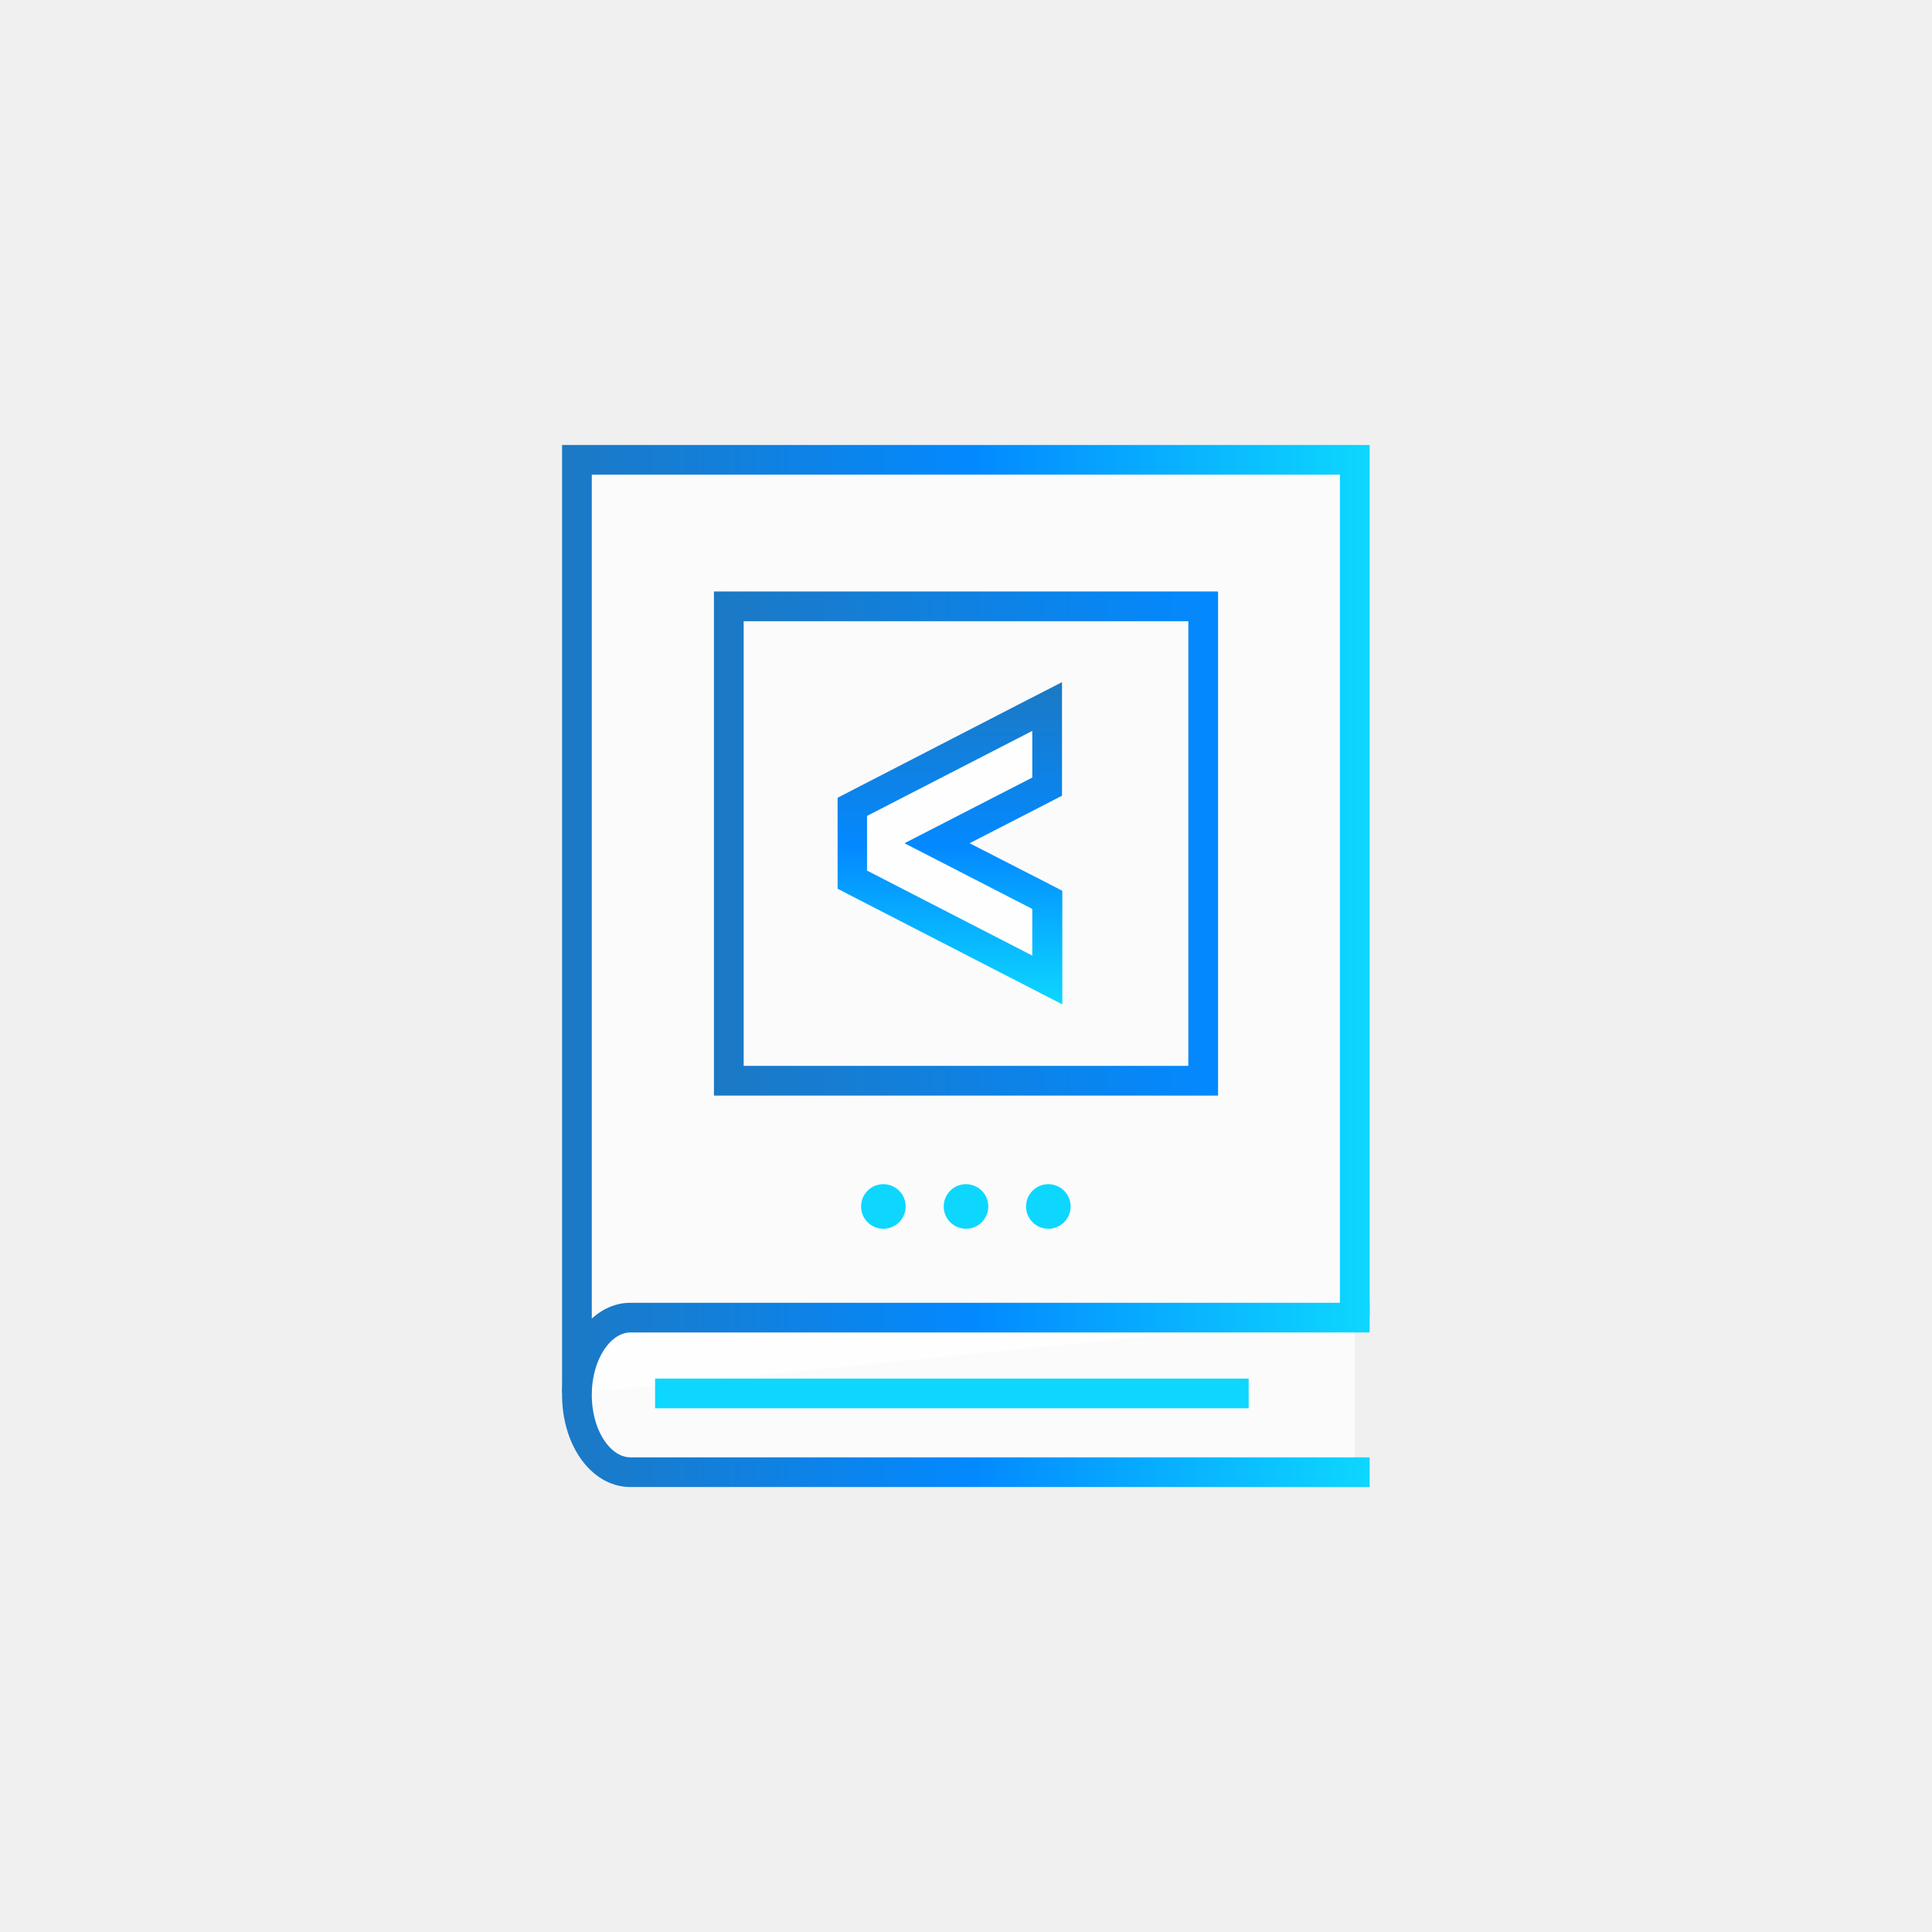
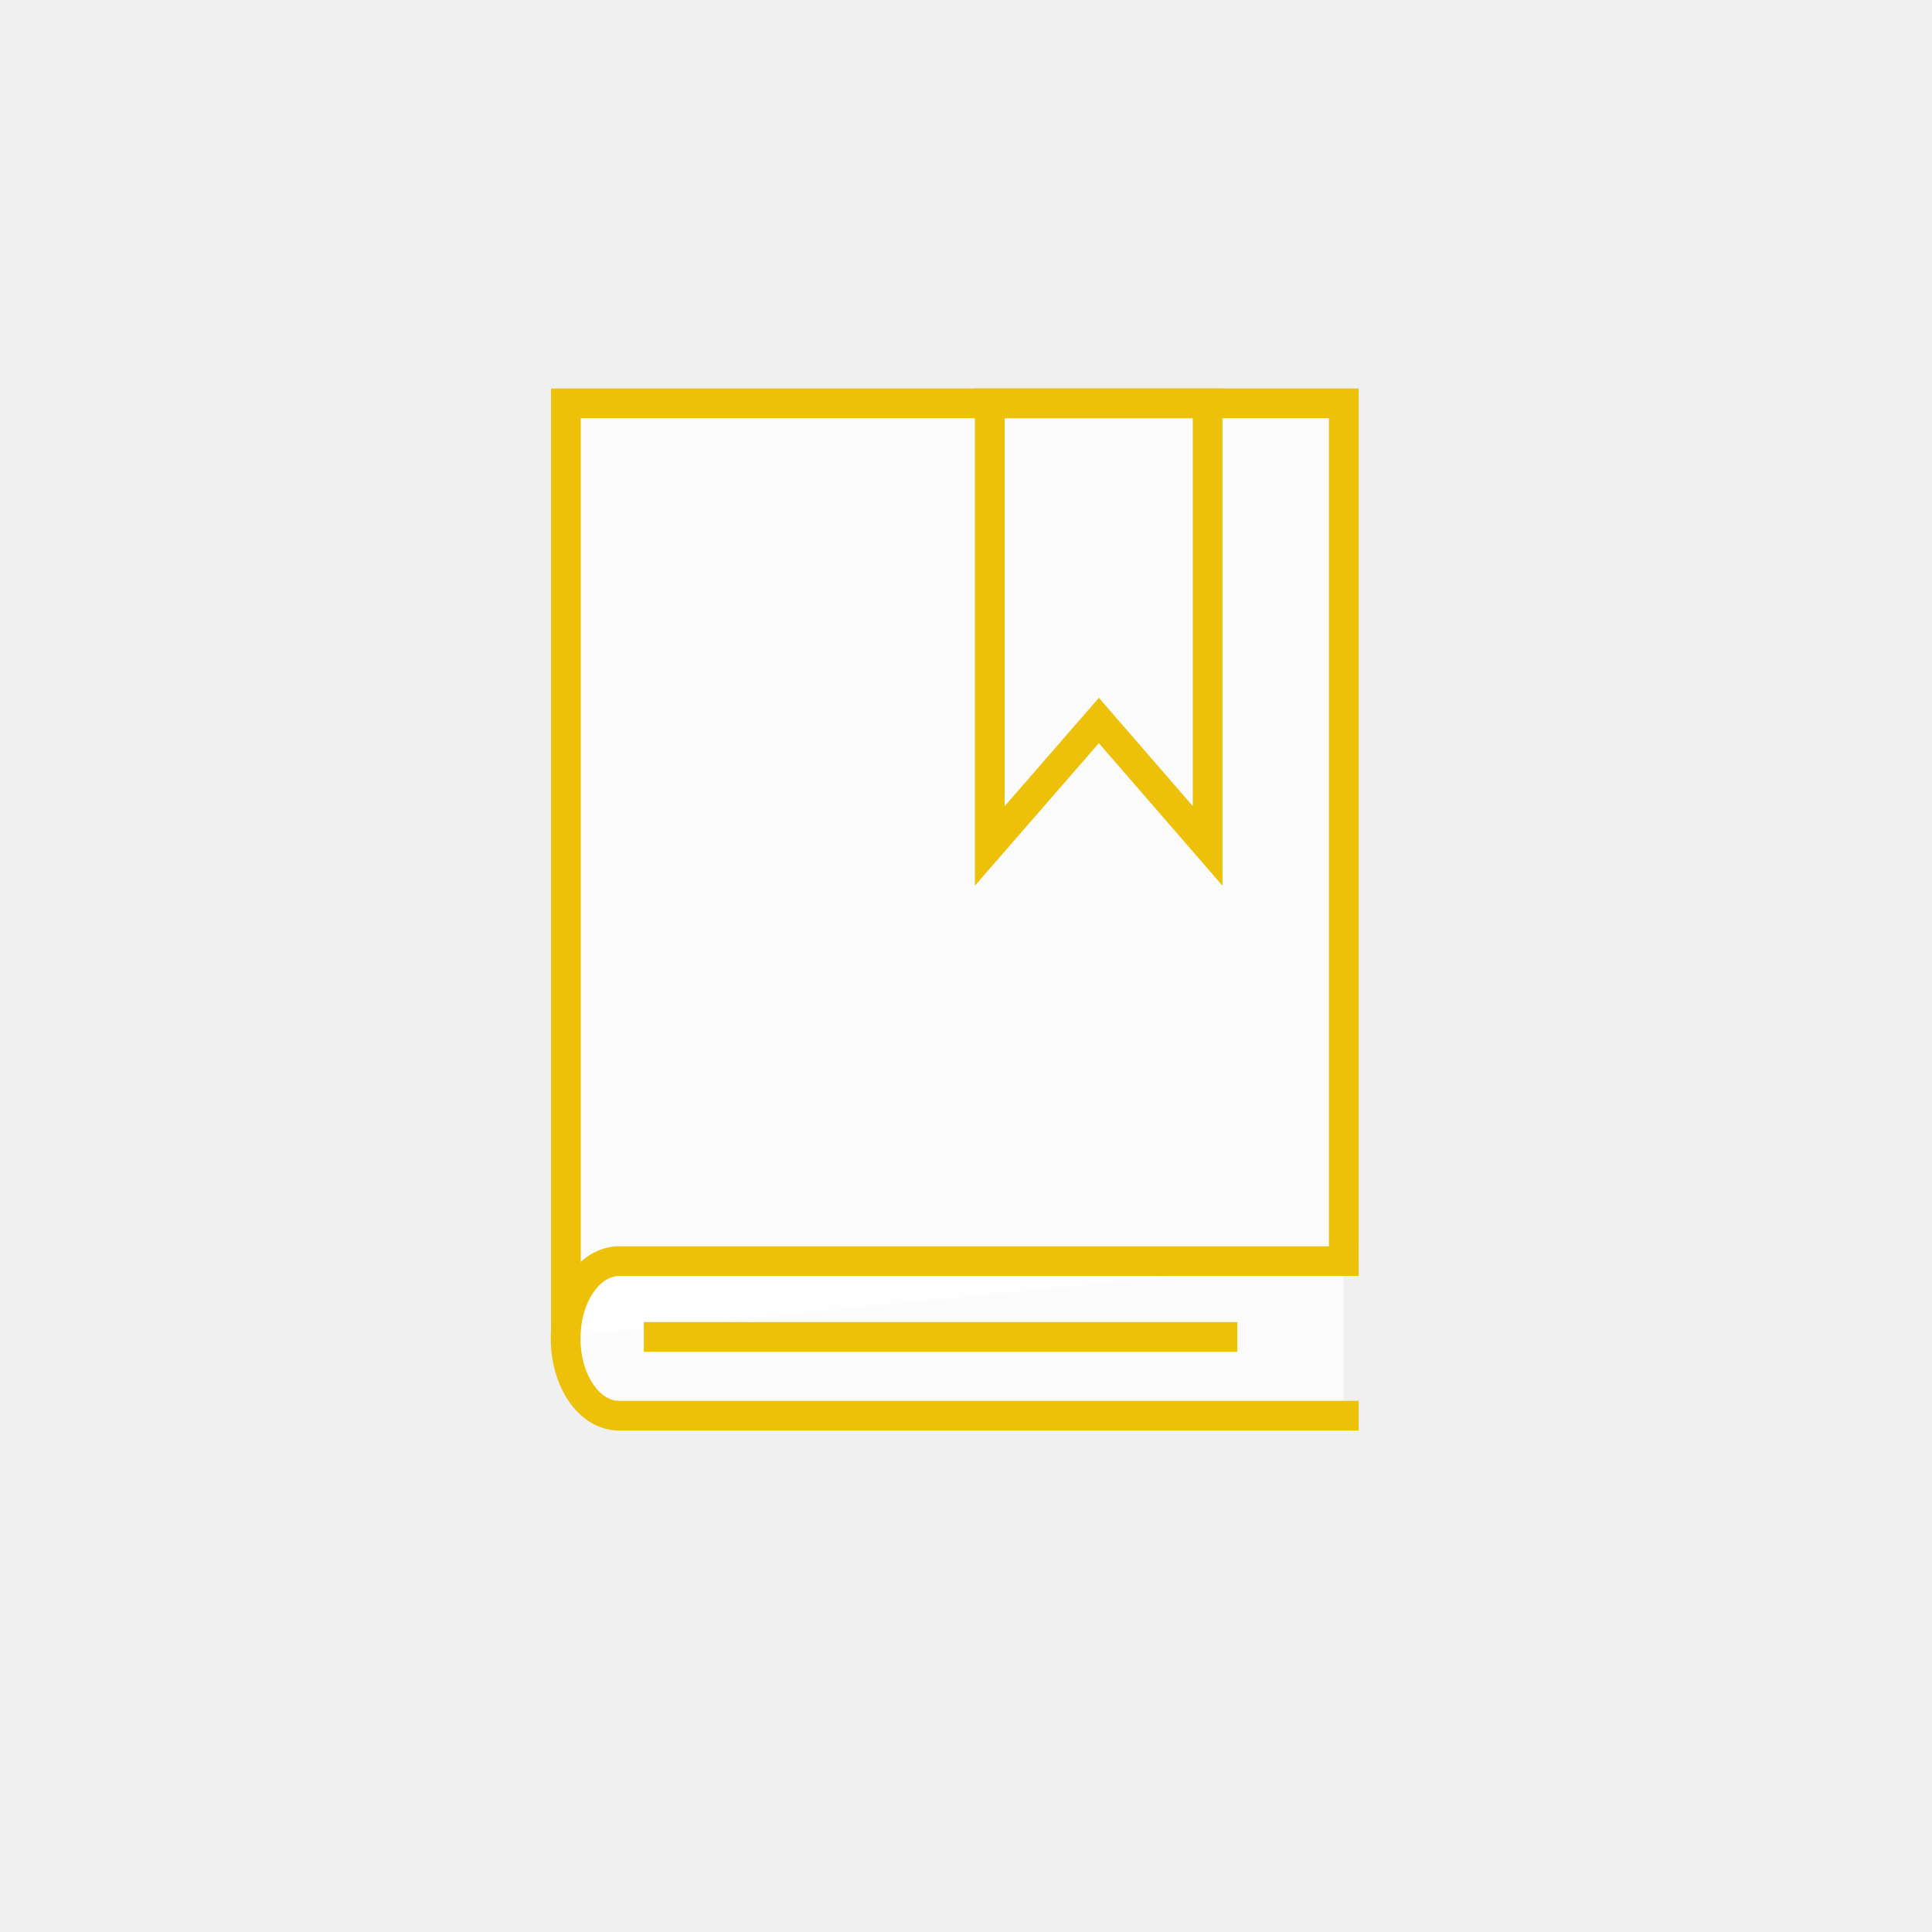
- <svg xmlns="http://www.w3.org/2000/svg" xmlns:xlink="http://www.w3.org/1999/xlink" width="65" height="65" viewBox="0 0 65 65">
+ <svg xmlns="http://www.w3.org/2000/svg" viewBox="0 0 65 65">
  <defs>
-     <style>.cls-1,.cls-4,.cls-6{fill:#fff;}.cls-1,.cls-4{fill-opacity:0.7;}.cls-1,.cls-2,.cls-4{stroke-miterlimit:10;}.cls-1{stroke:url(#linear-gradient);}.cls-2,.cls-5{fill:none;}.cls-2{stroke:url(#linear-gradient-2);}.cls-3{fill:#0dd7ff;}.cls-4{stroke-linecap:square;stroke:url(#linear-gradient-3);}.cls-5{stroke:#0dd7ff;stroke-linejoin:round;}.cls-6{opacity:0.7;}.cls-7{fill:url(#linear-gradient-4);}</style>
-     <linearGradient id="linear-gradient" y1="15.95" x2="27.17" y2="15.95" gradientUnits="userSpaceOnUse">
-       <stop offset="0" stop-color="#1c79c4" />
-       <stop offset="0.51" stop-color="#0389ff" />
-       <stop offset="1" stop-color="#0dd7ff" />
-     </linearGradient>
-     <linearGradient id="linear-gradient-2" x1="5.11" y1="13.41" x2="22.07" y2="13.41" gradientUnits="userSpaceOnUse">
-       <stop offset="0" stop-color="#1c79c4" />
-       <stop offset="1" stop-color="#0389ff" />
-     </linearGradient>
-     <linearGradient id="linear-gradient-3" y1="31.93" x2="27.17" y2="31.93" xlink:href="#linear-gradient" />
-     <linearGradient id="linear-gradient-4" x1="13.04" y1="7.98" x2="13.04" y2="18.81" xlink:href="#linear-gradient" />
-     <symbol id="New_Symbol_3" data-name="New Symbol 3" viewBox="0 0 27.17 35.06">
-       <polyline class="cls-1" points="0.5 31.91 0.5 0.5 26.67 0.5 26.67 29.31" />
-       <rect class="cls-2" x="5.61" y="5.43" width="15.96" height="15.96" />
-       <circle class="cls-3" cx="10.81" cy="25.62" r="0.75" />
-       <circle class="cls-3" cx="13.59" cy="25.62" r="0.75" />
-       <circle class="cls-3" cx="16.36" cy="25.62" r="0.75" />
-       <path class="cls-4" d="M26.67,34.56H2.3c-1,0-1.8-1.16-1.8-2.6v0c0-1.43.8-2.6,1.8-2.6H26.67" />
-       <line class="cls-5" x1="23.1" y1="31.91" x2="3.13" y2="31.91" />
-       <polygon class="cls-6" points="15.82 15.61 11.52 13.4 15.82 11.19 15.82 9.62 10.27 12.48 10.27 13.4 10.27 14.32 15.82 17.18 15.82 15.61" />
-       <path class="cls-7" d="M15.82,9.62v1.57l-4.3,2.21,4.3,2.21v1.57l-5.56-2.86V12.48l5.56-2.86m1-1.64-1.46.75L9.81,11.59l-.54.28v3.06l.54.28,5.56,2.86,1.46.75V15l-.54-.28L13.71,13.4l2.57-1.32.54-.28V8Z" />
-     </symbol>
+     <style>.cls-1,.cls-2{fill:#fff;fill-opacity:0.7;}.cls-1,.cls-2,.cls-3,.cls-4{stroke:#edc10a;}.cls-1,.cls-2,.cls-4{stroke-miterlimit:10;}.cls-2{stroke-linecap:square;}.cls-3,.cls-4{fill:none;}.cls-3{stroke-linejoin:round;}</style>
  </defs>
  <g id="Layer_1" data-name="Layer 1">
-     <use width="27.17" height="35.06" transform="translate(18.91 14.97)" xlink:href="#New_Symbol_3" />
+     <polyline class="cls-1" points="19.04 44.98 19.04 13.57 45.21 13.57 45.21 42.38" />
+     <path class="cls-2" d="M45.21,47.63H20.83c-1,0-1.8-1.16-1.8-2.6v0c0-1.43.8-2.6,1.8-2.6H45.21" />
+     <line class="cls-3" x1="41.63" y1="44.98" x2="21.66" y2="44.98" />
+     <polygon class="cls-4" points="40.63 28.46 36.97 24.24 33.3 28.46 33.3 13.57 40.63 13.57 40.63 28.46" />
  </g>
</svg>
